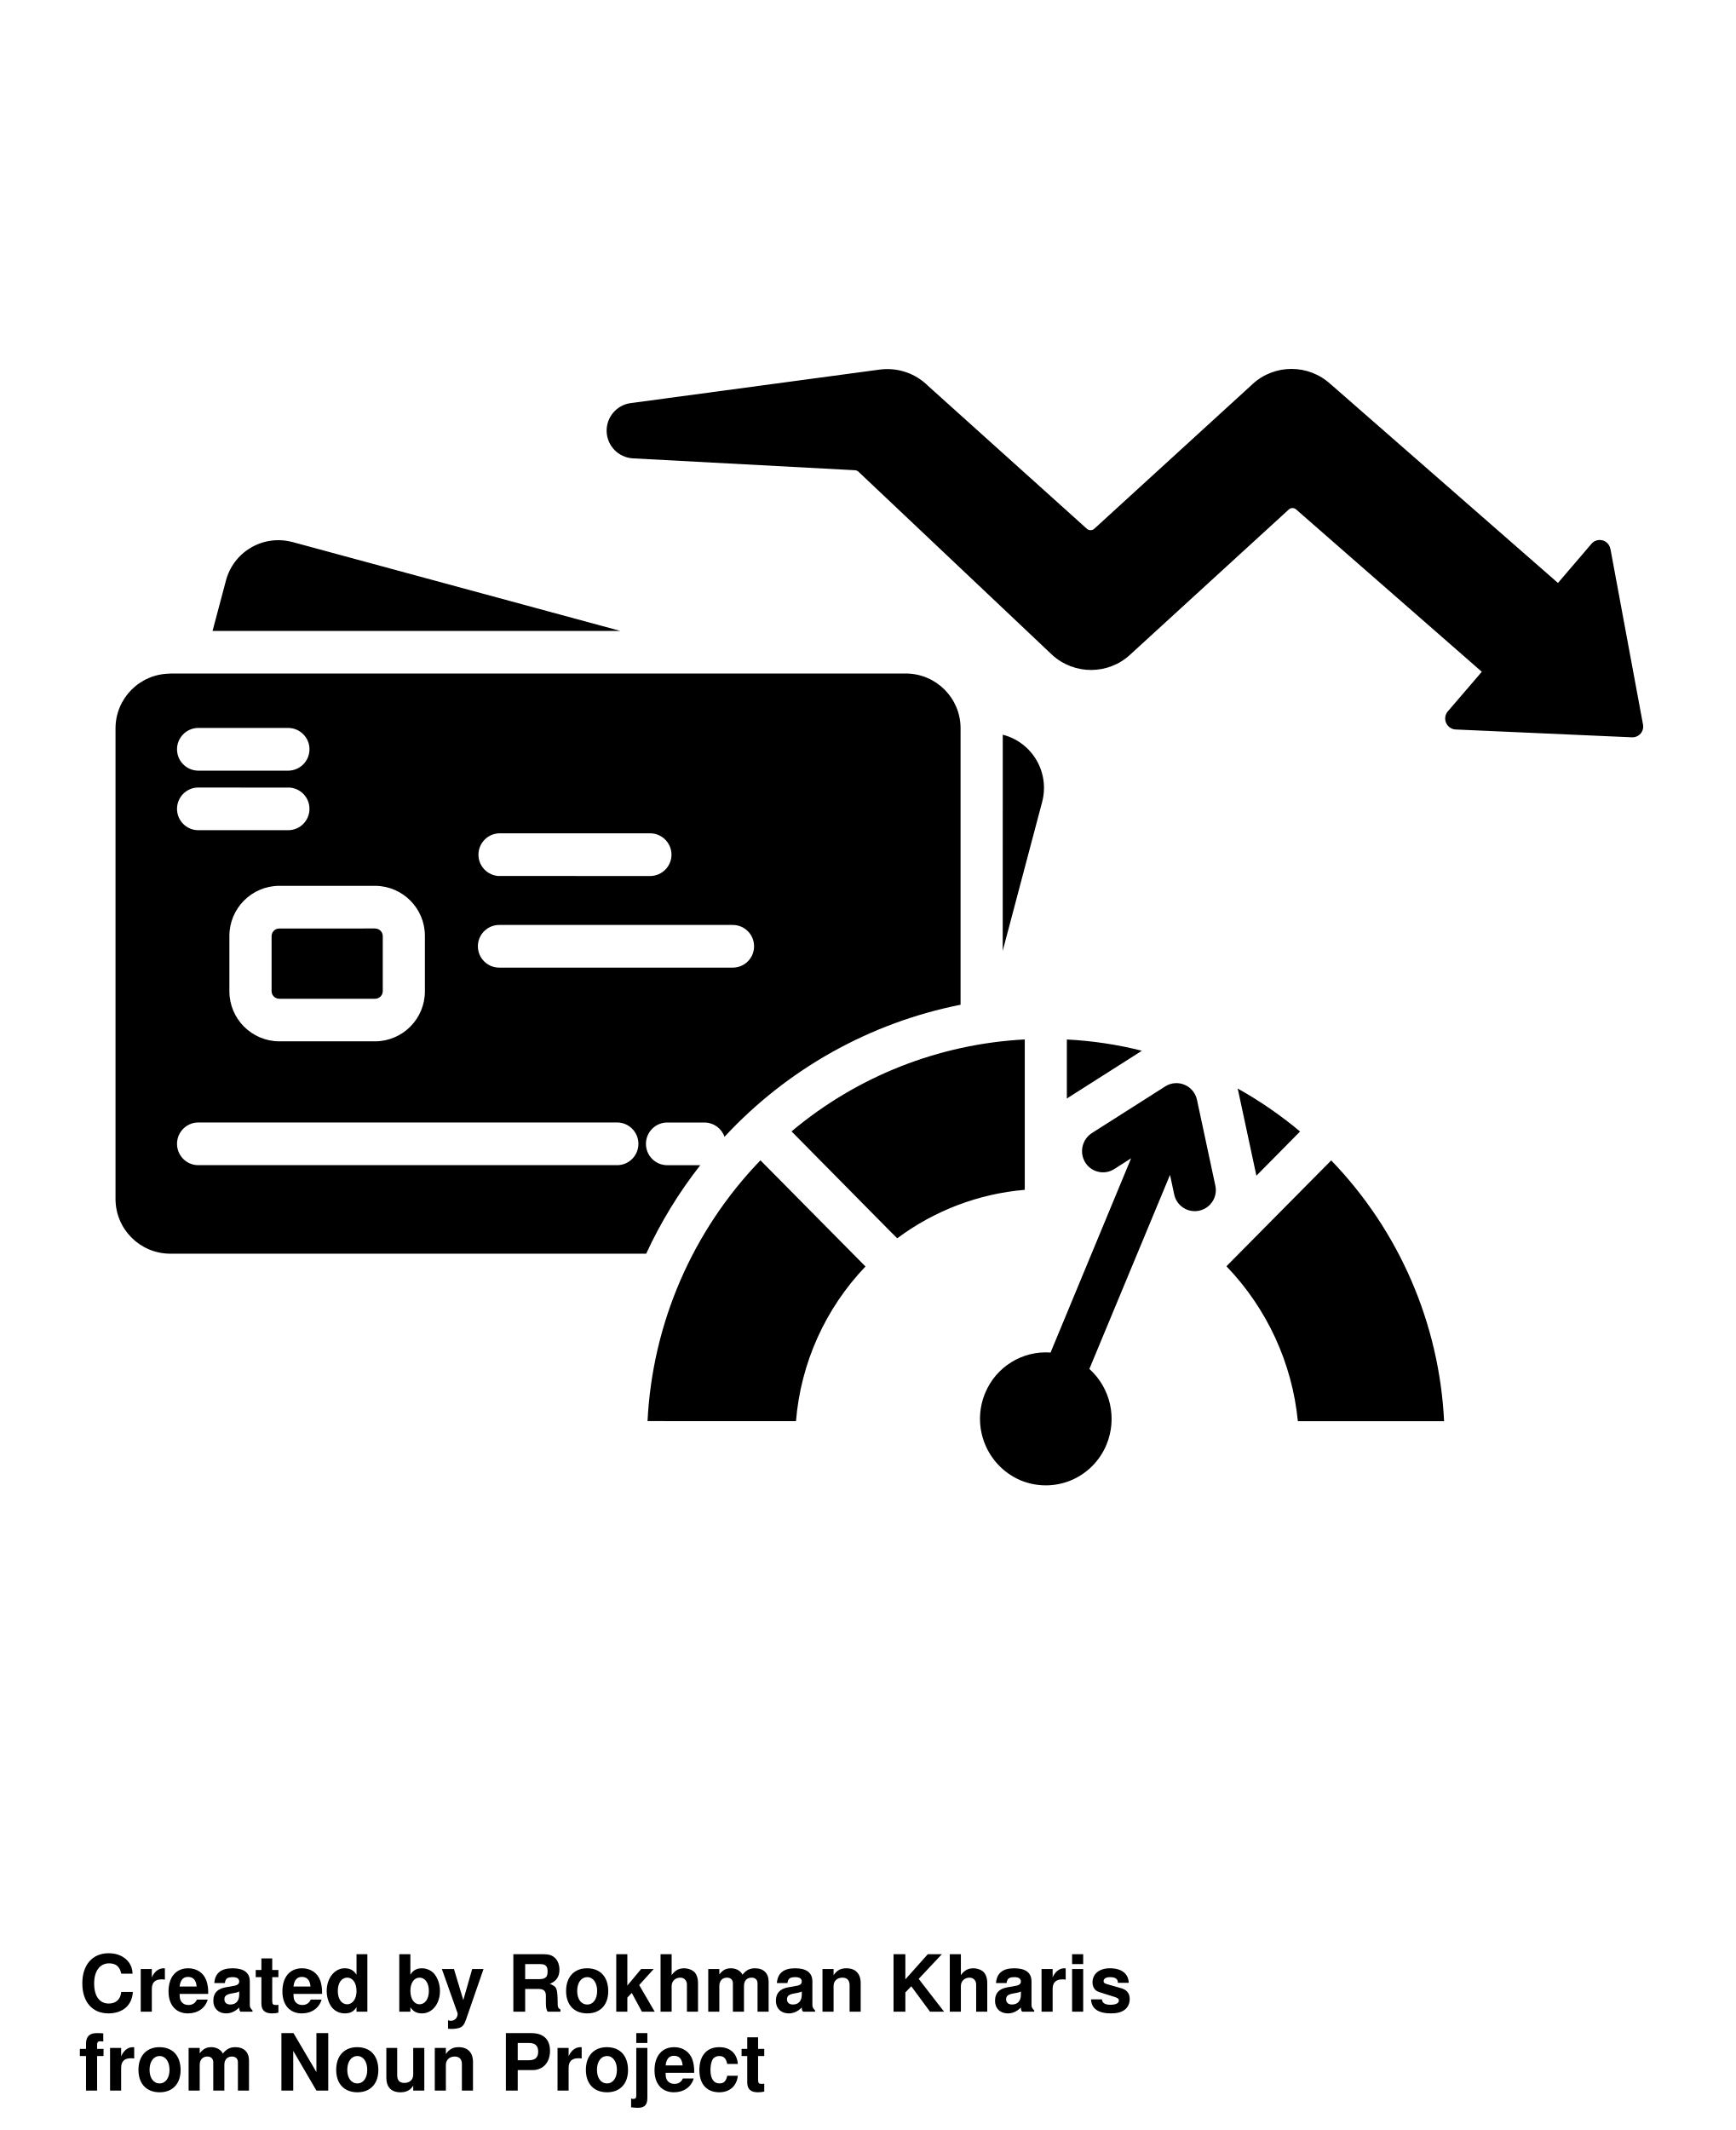
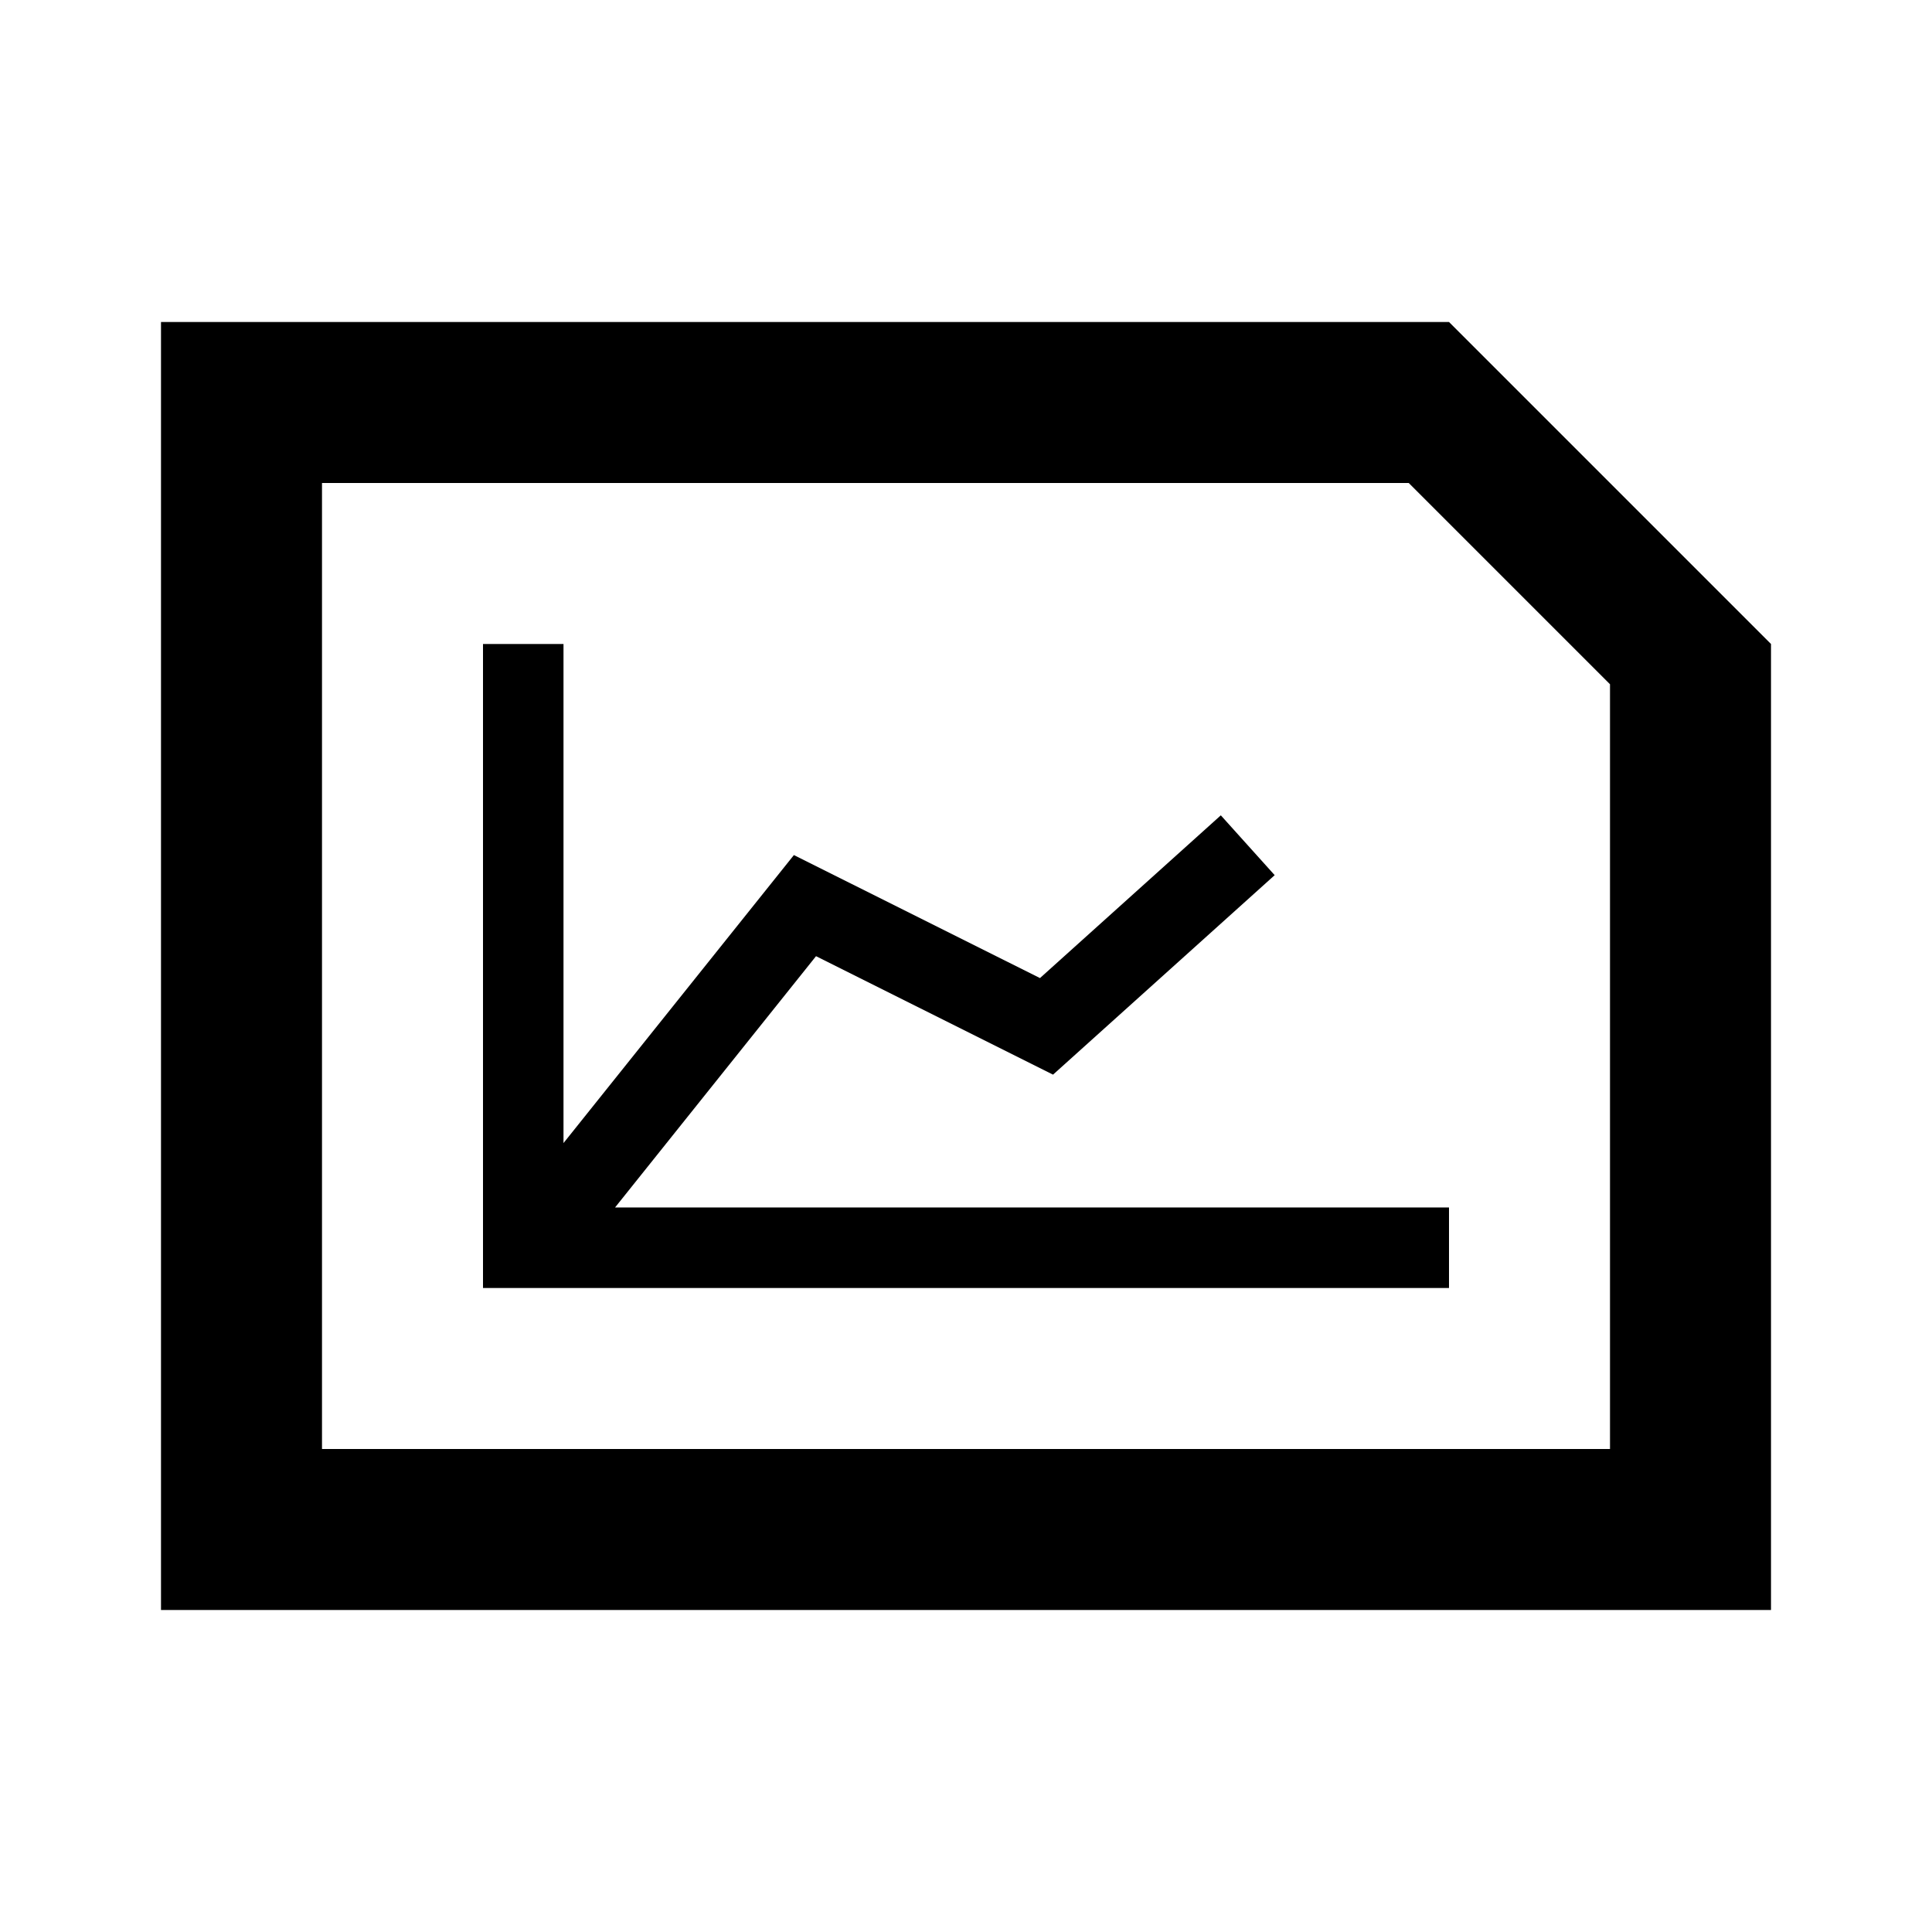
- <svg xmlns="http://www.w3.org/2000/svg" version="1.1" viewBox="-5.0 -10.0 110.0 135.0">
-   <path d="m73.066 69.934-0.316 0.324c2.57 2.672 4.164 6.129 4.527 9.816h9.27c-0.305-6.195-2.848-12.066-7.156-16.527zm-9.008 6.832h0.004c1.34 1.207 1.773 3.129 1.082 4.797-0.422 1.023-1.234 1.84-2.262 2.266-1.023 0.422-2.176 0.418-3.199-0.012-2.129-0.922-3.121-3.383-2.231-5.523 0.684-1.66 2.356-2.699 4.148-2.57l5.106-12.312-1.07 0.684c-0.301 0.191-0.664 0.254-1.008 0.172-0.348-0.078-0.645-0.289-0.832-0.594-0.387-0.629-0.199-1.457 0.422-1.859l4.656-2.961h-0.004c0.371-0.234 0.828-0.27 1.23-0.098 0.398 0.168 0.691 0.523 0.781 0.949l1.164 5.438c0.16 0.719-0.297 1.43-1.02 1.59-0.719 0.156-1.43-0.301-1.586-1.02l-0.266-1.25zm10.59-12.25 2.769-2.801c-1.234-1.031-2.559-1.945-3.961-2.727 0.016 0.051 0.027 0.098 0.039 0.148zm-7.254-7.922v0.004c-1.559-0.395-3.156-0.633-4.762-0.715v3.746c0.055-0.031 0.105-0.066 0.156-0.105zm-15.977 11.43 0.461 0.457v0.004c2.356-1.758 5.156-2.824 8.086-3.074v-9.531c-5.434 0.285-10.625 2.332-14.785 5.828zm-5.957 12.047v0.004c0.301-3.676 1.855-7.137 4.406-9.805l-6.656-6.727h-0.004c-4.305 4.461-6.848 10.332-7.156 16.527zm51.633-55.277 2.062 11.117c0.043 0.207-0.012 0.422-0.148 0.582-0.141 0.16-0.344 0.25-0.555 0.238l-11.18-0.496c-0.266-0.016-0.496-0.18-0.602-0.426-0.102-0.242-0.059-0.523 0.113-0.723l2.156-2.508-11.777-10.293c-0.129-0.113-0.324-0.113-0.453 0l-10.043 9.188c-1.395 1.312-3.57 1.32-4.977 0.023l-12.266-11.598c-0.059-0.051-0.133-0.086-0.211-0.094l-14.102-0.754c-0.902-0.055-1.617-0.785-1.652-1.688-0.035-0.902 0.621-1.688 1.516-1.812l15.789-2.125c1.129-0.152 2.266 0.23 3.074 1.035l10.07 9.059c0.133 0.117 0.332 0.113 0.461-0.004l10.035-9.168v-0.004c1.398-1.281 3.543-1.281 4.941 0h0.004l14.418 12.605 2.125-2.484c0.172-0.203 0.445-0.285 0.703-0.215 0.254 0.07 0.449 0.281 0.492 0.543zm-91.332 7.894h46.695c1.906 0.02 3.441 1.57 3.438 3.473v17.52c-5.746 1.141-10.984 4.074-14.965 8.371-0.184-0.539-0.691-0.902-1.262-0.906h-2.406c-0.73 0.02-1.312 0.621-1.312 1.352 0 0.734 0.582 1.332 1.312 1.352h2.133c-1.359 1.73-2.508 3.613-3.43 5.609h-30.203c-1.906-0.02-3.441-1.57-3.438-3.481v-29.809c0-1.906 1.531-3.453 3.438-3.473zm1.773 6.156c-0.73-0.023-1.312-0.621-1.312-1.355 0-0.73 0.582-1.328 1.312-1.352h5.769c0.734 0.023 1.316 0.621 1.316 1.352 0 0.734-0.582 1.332-1.316 1.355zm5.769 1.074v-0.004c0.734 0.02 1.316 0.621 1.316 1.352 0 0.734-0.582 1.332-1.316 1.352h-5.769c-0.73-0.02-1.312-0.617-1.312-1.352 0-0.73 0.582-1.332 1.312-1.352zm-5.769 23.93c-0.73-0.02-1.312-0.617-1.312-1.352 0-0.73 0.582-1.332 1.312-1.352h26.625c0.73 0.02 1.312 0.621 1.312 1.352 0 0.734-0.582 1.332-1.312 1.352zm19.113-12.52c-0.746 0-1.352-0.605-1.352-1.352 0-0.746 0.605-1.352 1.352-1.352h14.805c0.75 0 1.352 0.605 1.352 1.352 0 0.746-0.602 1.352-1.352 1.352zm0-5.809v0.004c-0.734-0.023-1.316-0.621-1.316-1.352 0-0.734 0.582-1.332 1.316-1.355h9.605c0.73 0.023 1.316 0.621 1.316 1.355 0 0.73-0.586 1.328-1.316 1.352zm-13.953 0.625h6.098c1.746 0.016 3.152 1.438 3.144 3.184v3.496c0.004 1.742-1.402 3.164-3.144 3.176h-6.098c-1.746-0.012-3.156-1.434-3.152-3.18v-3.492c-0.004-1.75 1.406-3.172 3.152-3.184zm6.098 2.703-6.098 0.004c-0.262 0-0.473 0.215-0.477 0.477v3.496c0.004 0.262 0.215 0.473 0.477 0.477h6.098c0.262-0.008 0.469-0.215 0.473-0.477v-3.496c-0.004-0.262-0.211-0.473-0.473-0.477zm-5.262-24.496 20.797 5.637h-25.852l0.844-3.176c0.23-0.887 0.801-1.645 1.594-2.106 0.789-0.461 1.73-0.59 2.617-0.352zm45.039 12.211v0.004c0.902 0.23 1.672 0.812 2.141 1.617 0.469 0.805 0.594 1.762 0.352 2.66l-2.496 9.422z" fill-rule="evenodd" />
-   <text x="0.0" y="117.5" font-size="5.0" font-weight="bold" font-family="Arbeit Regular, Helvetica, Arial-Unicode, Arial, Sans-serif" fill="#000000">Created by Rokhman Kharis</text>
-   <text x="0.0" y="122.5" font-size="5.0" font-weight="bold" font-family="Arbeit Regular, Helvetica, Arial-Unicode, Arial, Sans-serif" fill="#000000">from Noun Project</text>
+ <svg xmlns="http://www.w3.org/2000/svg" width="800px" height="800px" viewBox="0 0 512 512" version="1.1">
+   <g id="Page-1" stroke="none" stroke-width="1" fill="none" fill-rule="evenodd">
+     <g id="add" fill="#000000" transform="translate(42.66667, 85.33333)">
+       <path d="M341.333,1.42108547e-14 L426.667,85.333 L426.667,341.333 L3.55271368e-14,341.333 L3.55271368e-14,1.42108547e-14 L341.333,1.42108547e-14 Z M330.667,42.667 L42.667,42.667 L42.667,298.667 L384,298.667 L384,96 L330.667,42.667 Z M106.667,85.333 L106.666,217.591 L167.724,141.27 L232.939,173.867 L280.864,130.738 L295.136,146.595 L236.399,199.458 L173.589,168.064 L120.324,234.666 L341.333,234.667 L341.333,256 L85.333,256 L85.333,85.333 L106.667,85.333 Z" id="Combined-Shape">
+ 
+ </path>
+     </g>
+   </g>
</svg>
